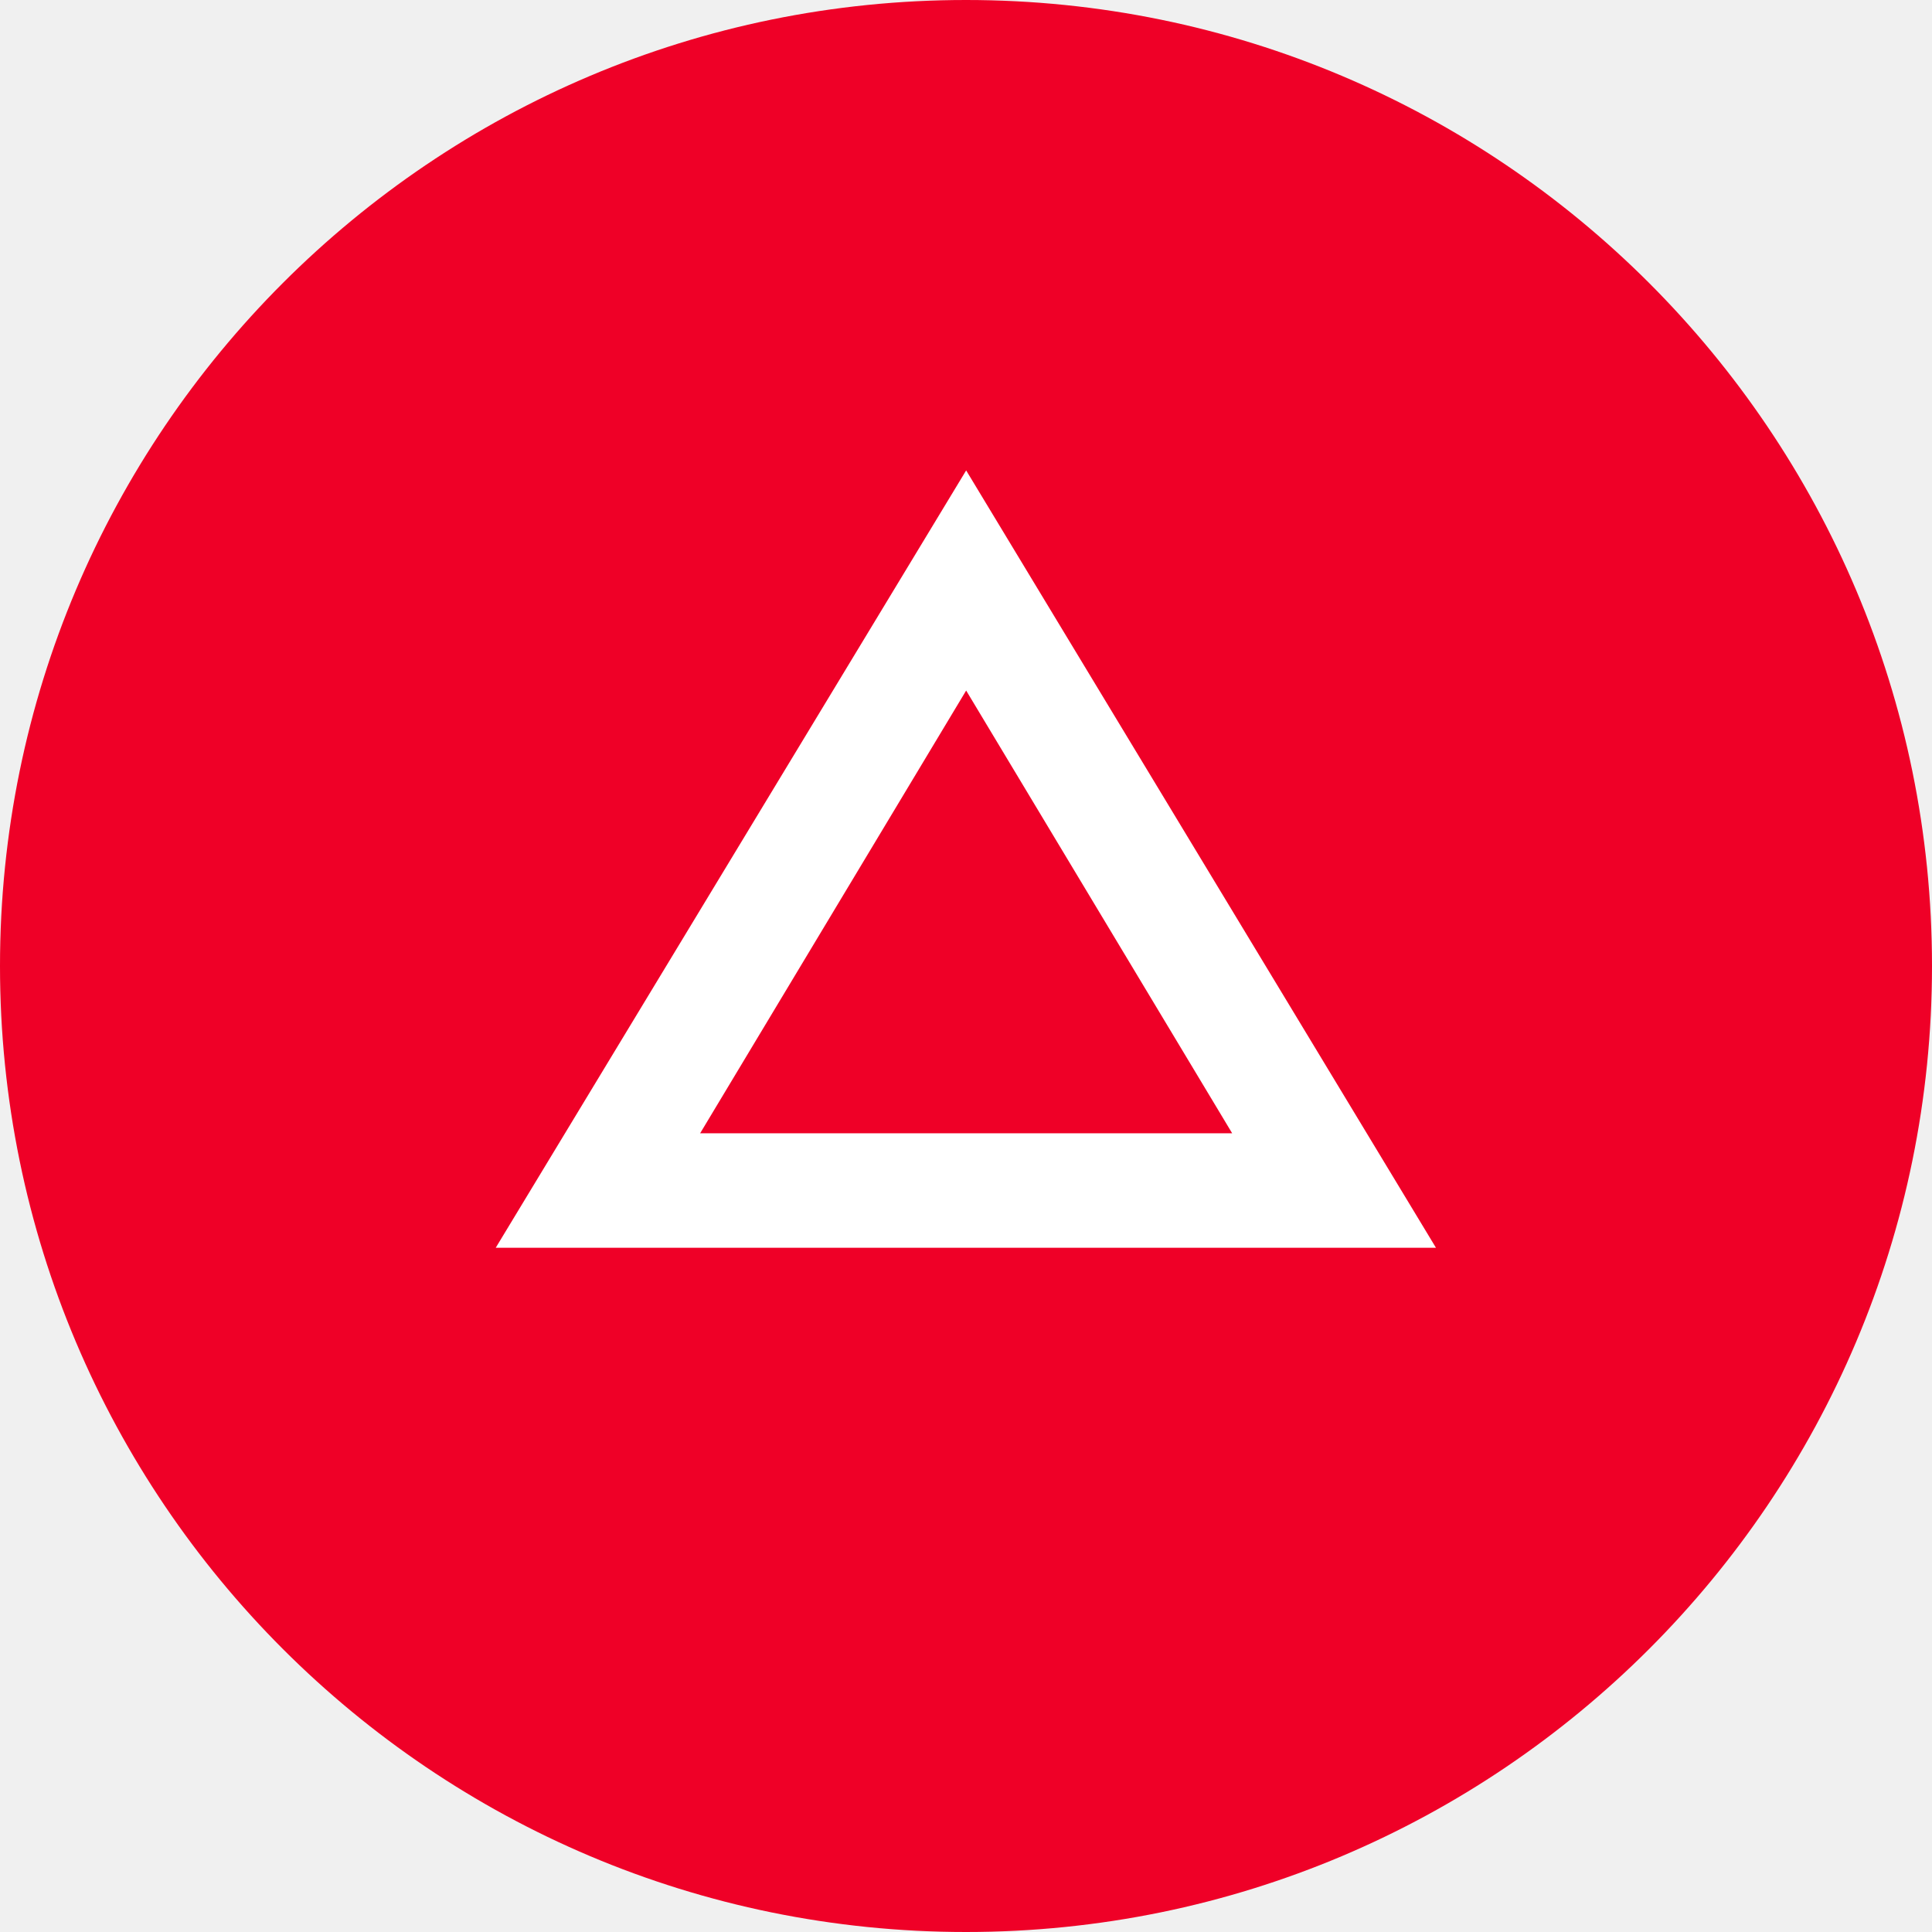
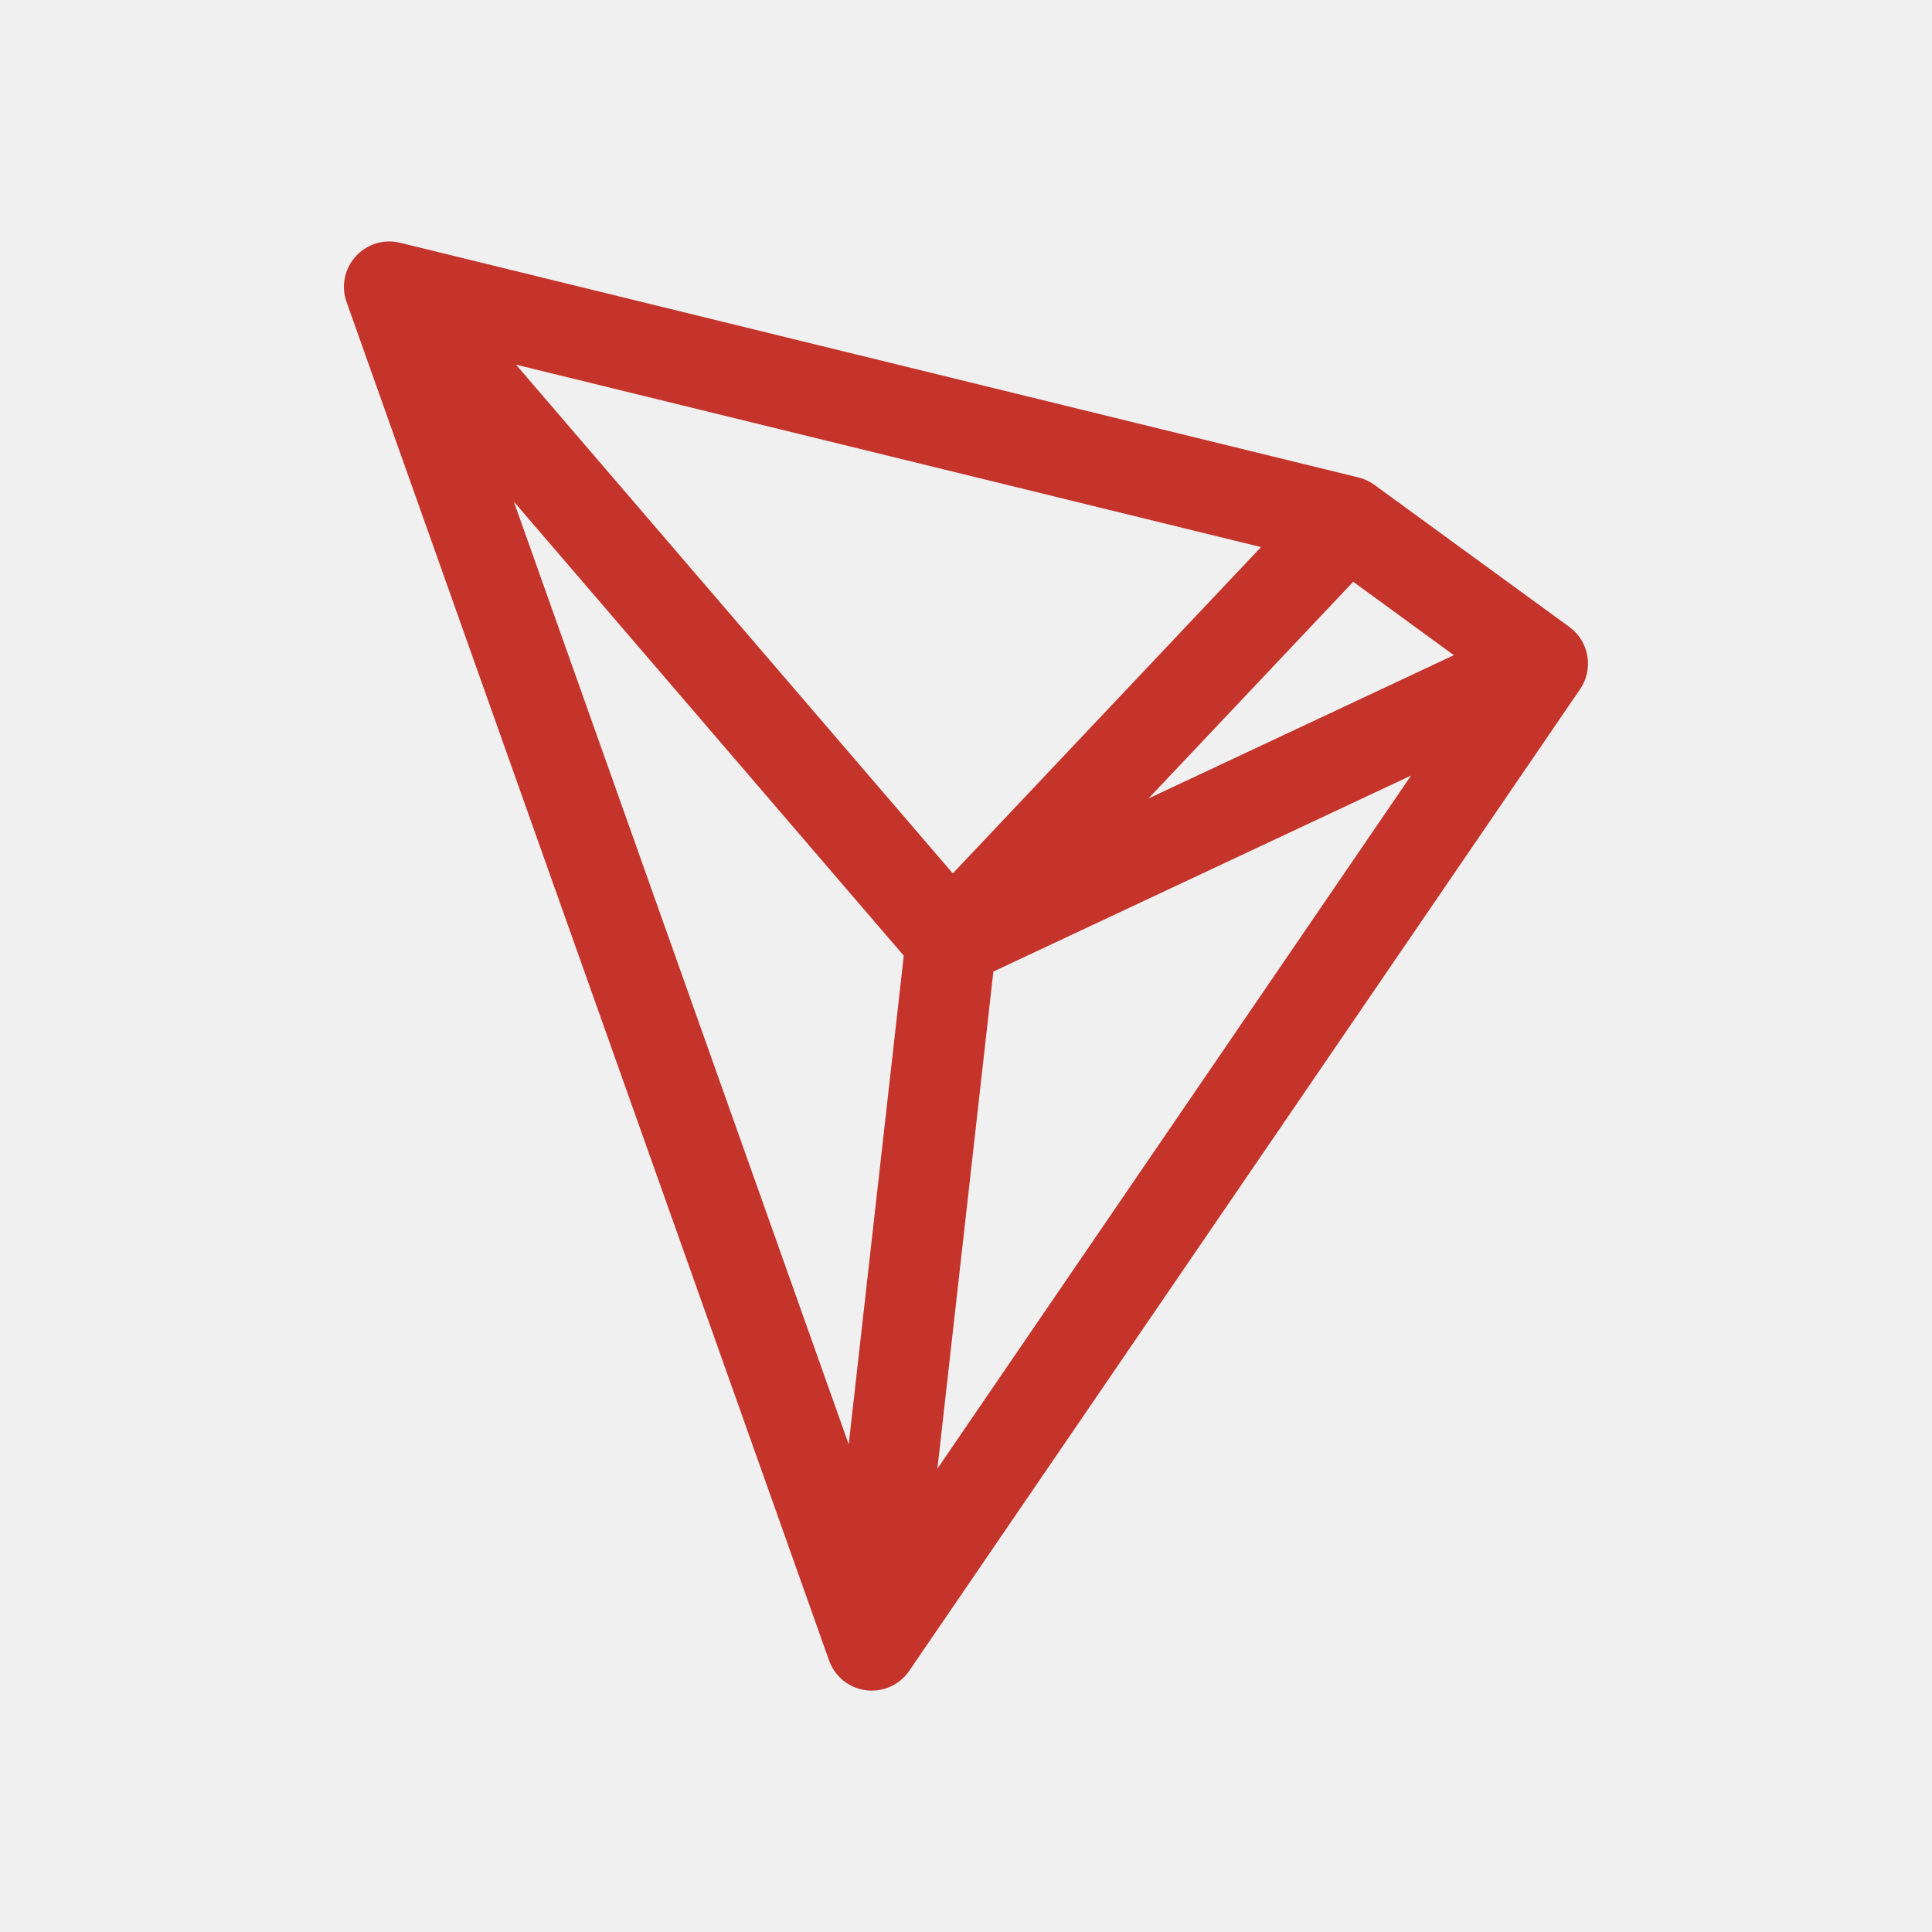
- <svg xmlns="http://www.w3.org/2000/svg" viewBox="0 0 48 48" role="img" aria-label="TRX">
-   <circle cx="24" cy="24" r="24" fill="#ef0027" />
-   <text x="24" y="31" text-anchor="middle" font-family="-apple-system,BlinkMacSystemFont,Segoe UI,sans-serif" font-size="25" font-weight="700" fill="#fff">△</text>
+ <svg xmlns="http://www.w3.org/2000/svg" width="24" height="24" fill="none" viewBox="0 0 24 24" class="web3icons">
+   <path fill="#C4342B" fill-rule="evenodd" d="M4.418 3.186a.56.56 0 0 1 .553-.17l11.904 2.915q.108.027.198.092l2.422 1.765a.564.564 0 0 1 .133.774l-8.332 12.192a.563.563 0 0 1-.998-.13L4.306 3.754a.56.56 0 0 1 .112-.568m1.965 3.045 4.16 11.711.684-6.07zm5.957 5.838-.695 6.175 5.884-8.61zm5.72-3.93-3.793 1.78 2.543-2.692zm-2.395-1.343L6.41 4.53l5.426 6.32z" clip-rule="evenodd" />
</svg>
